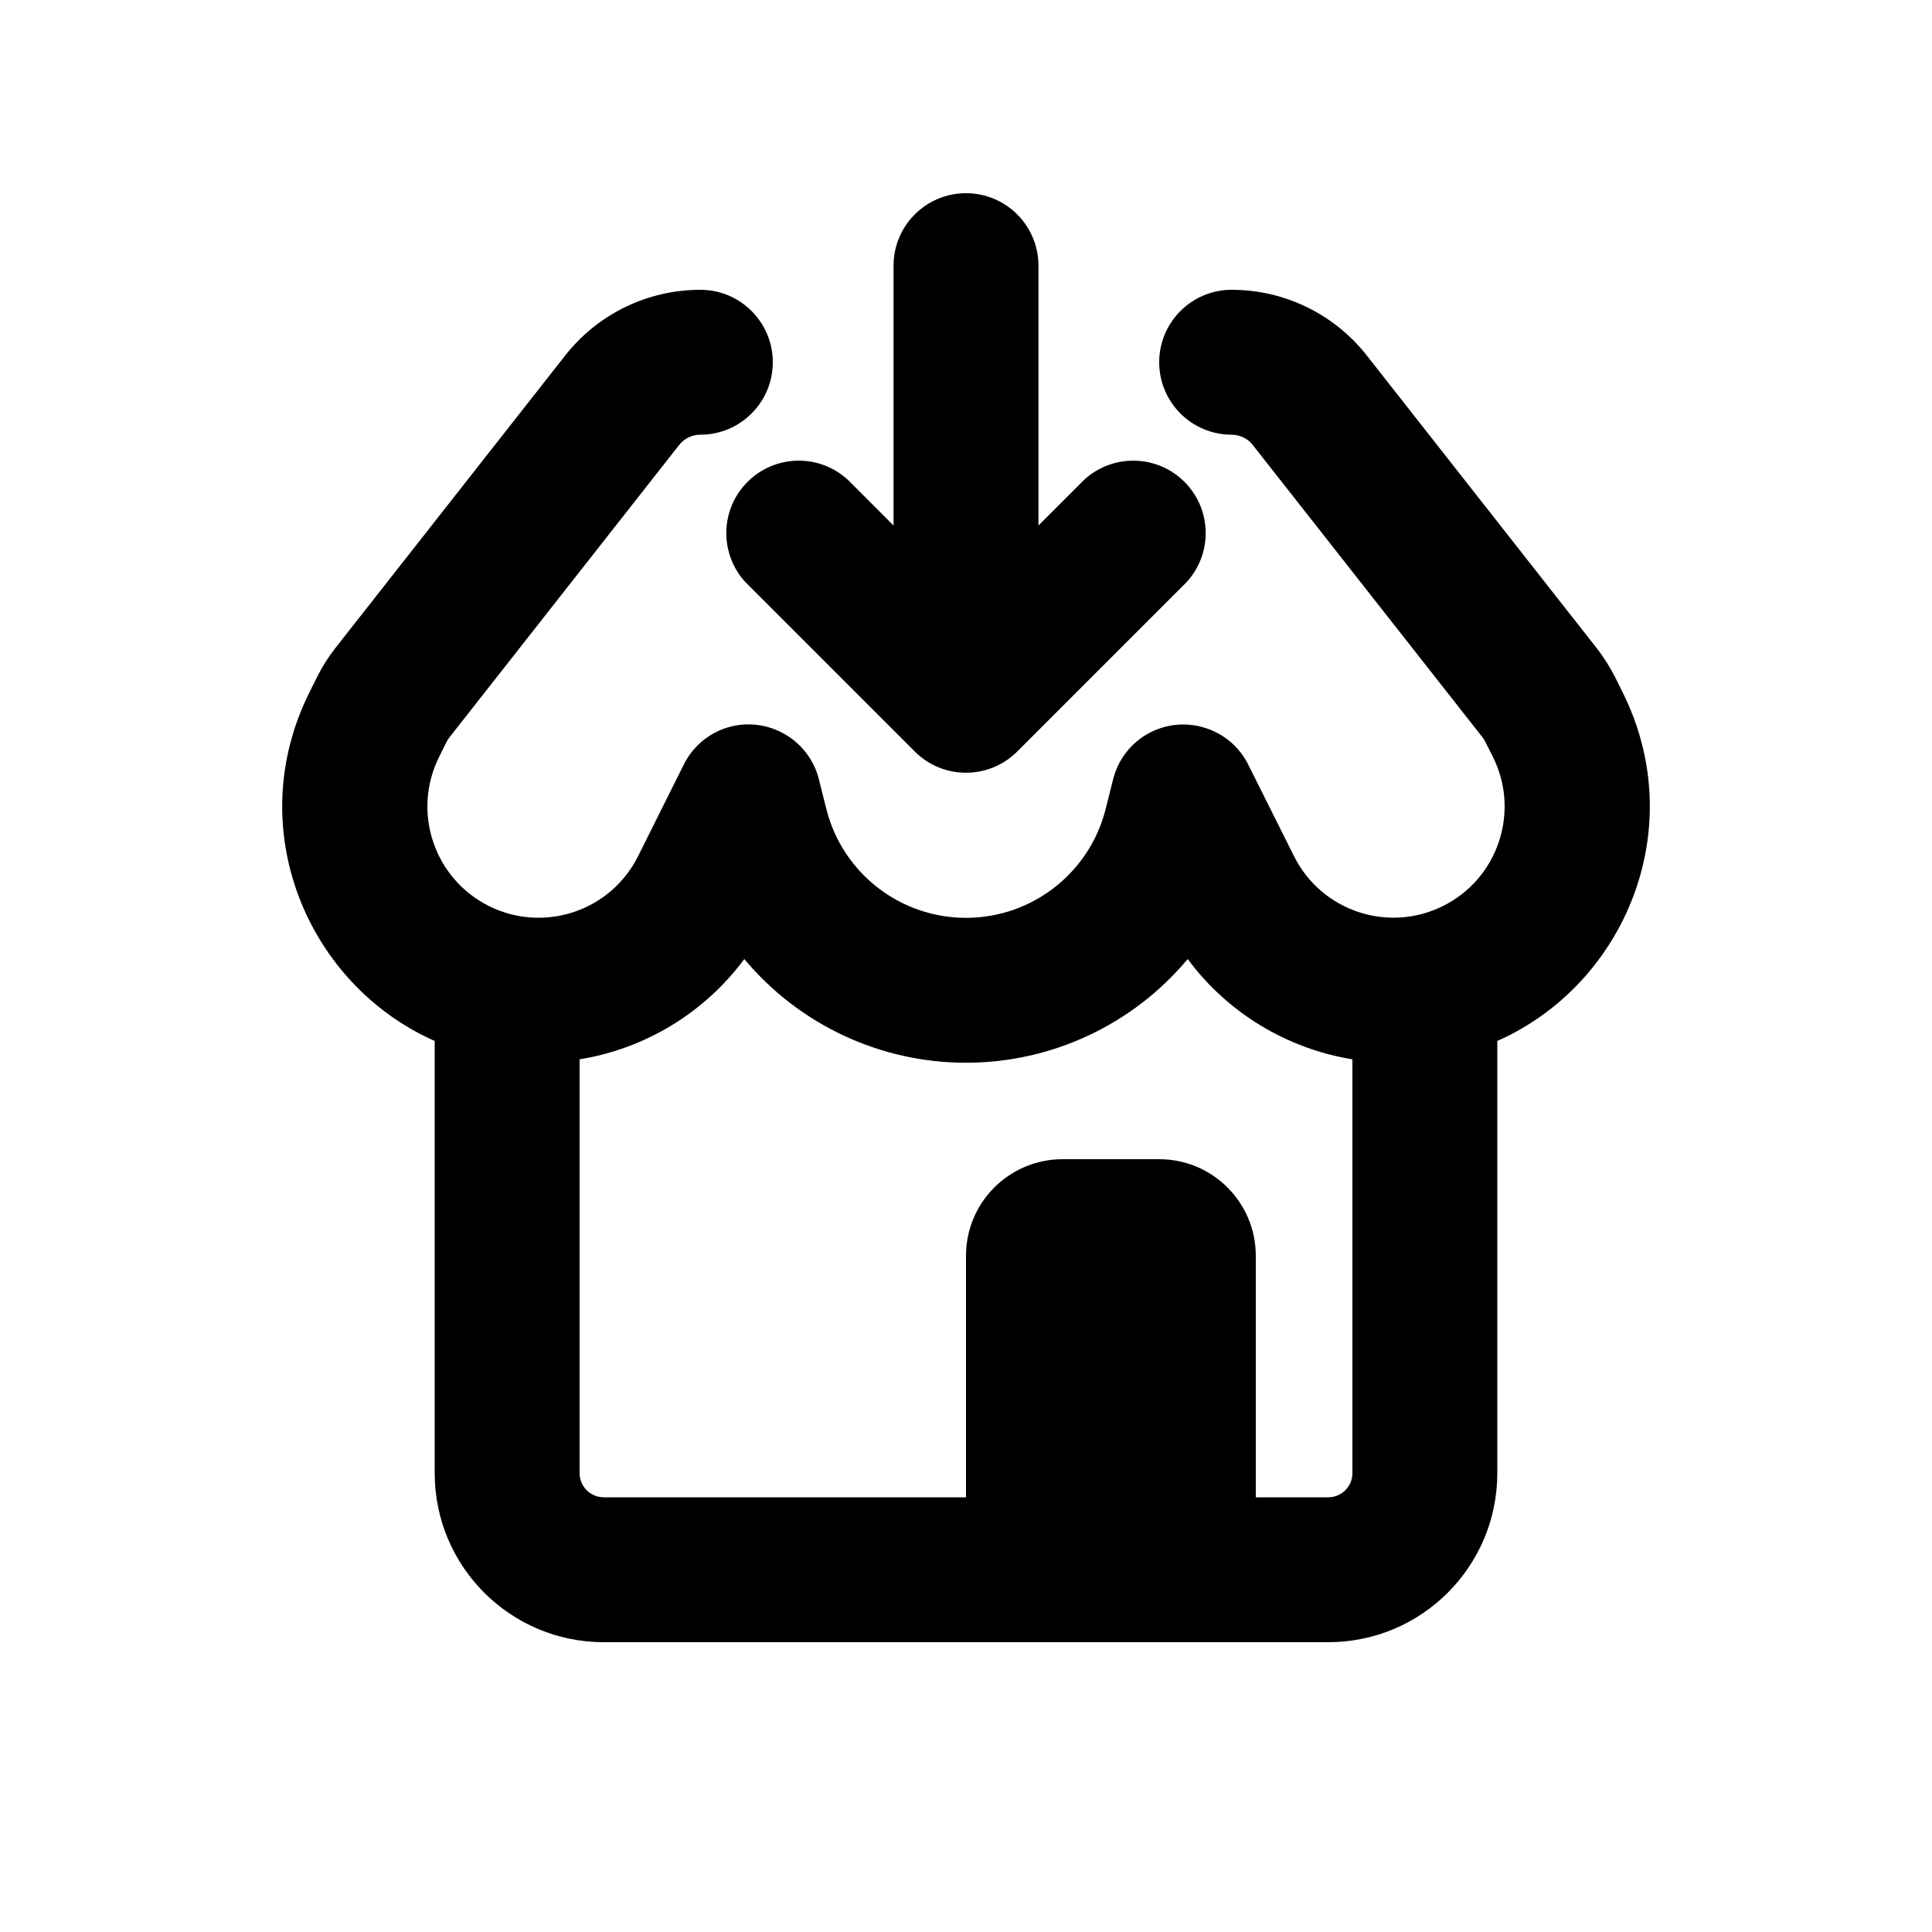
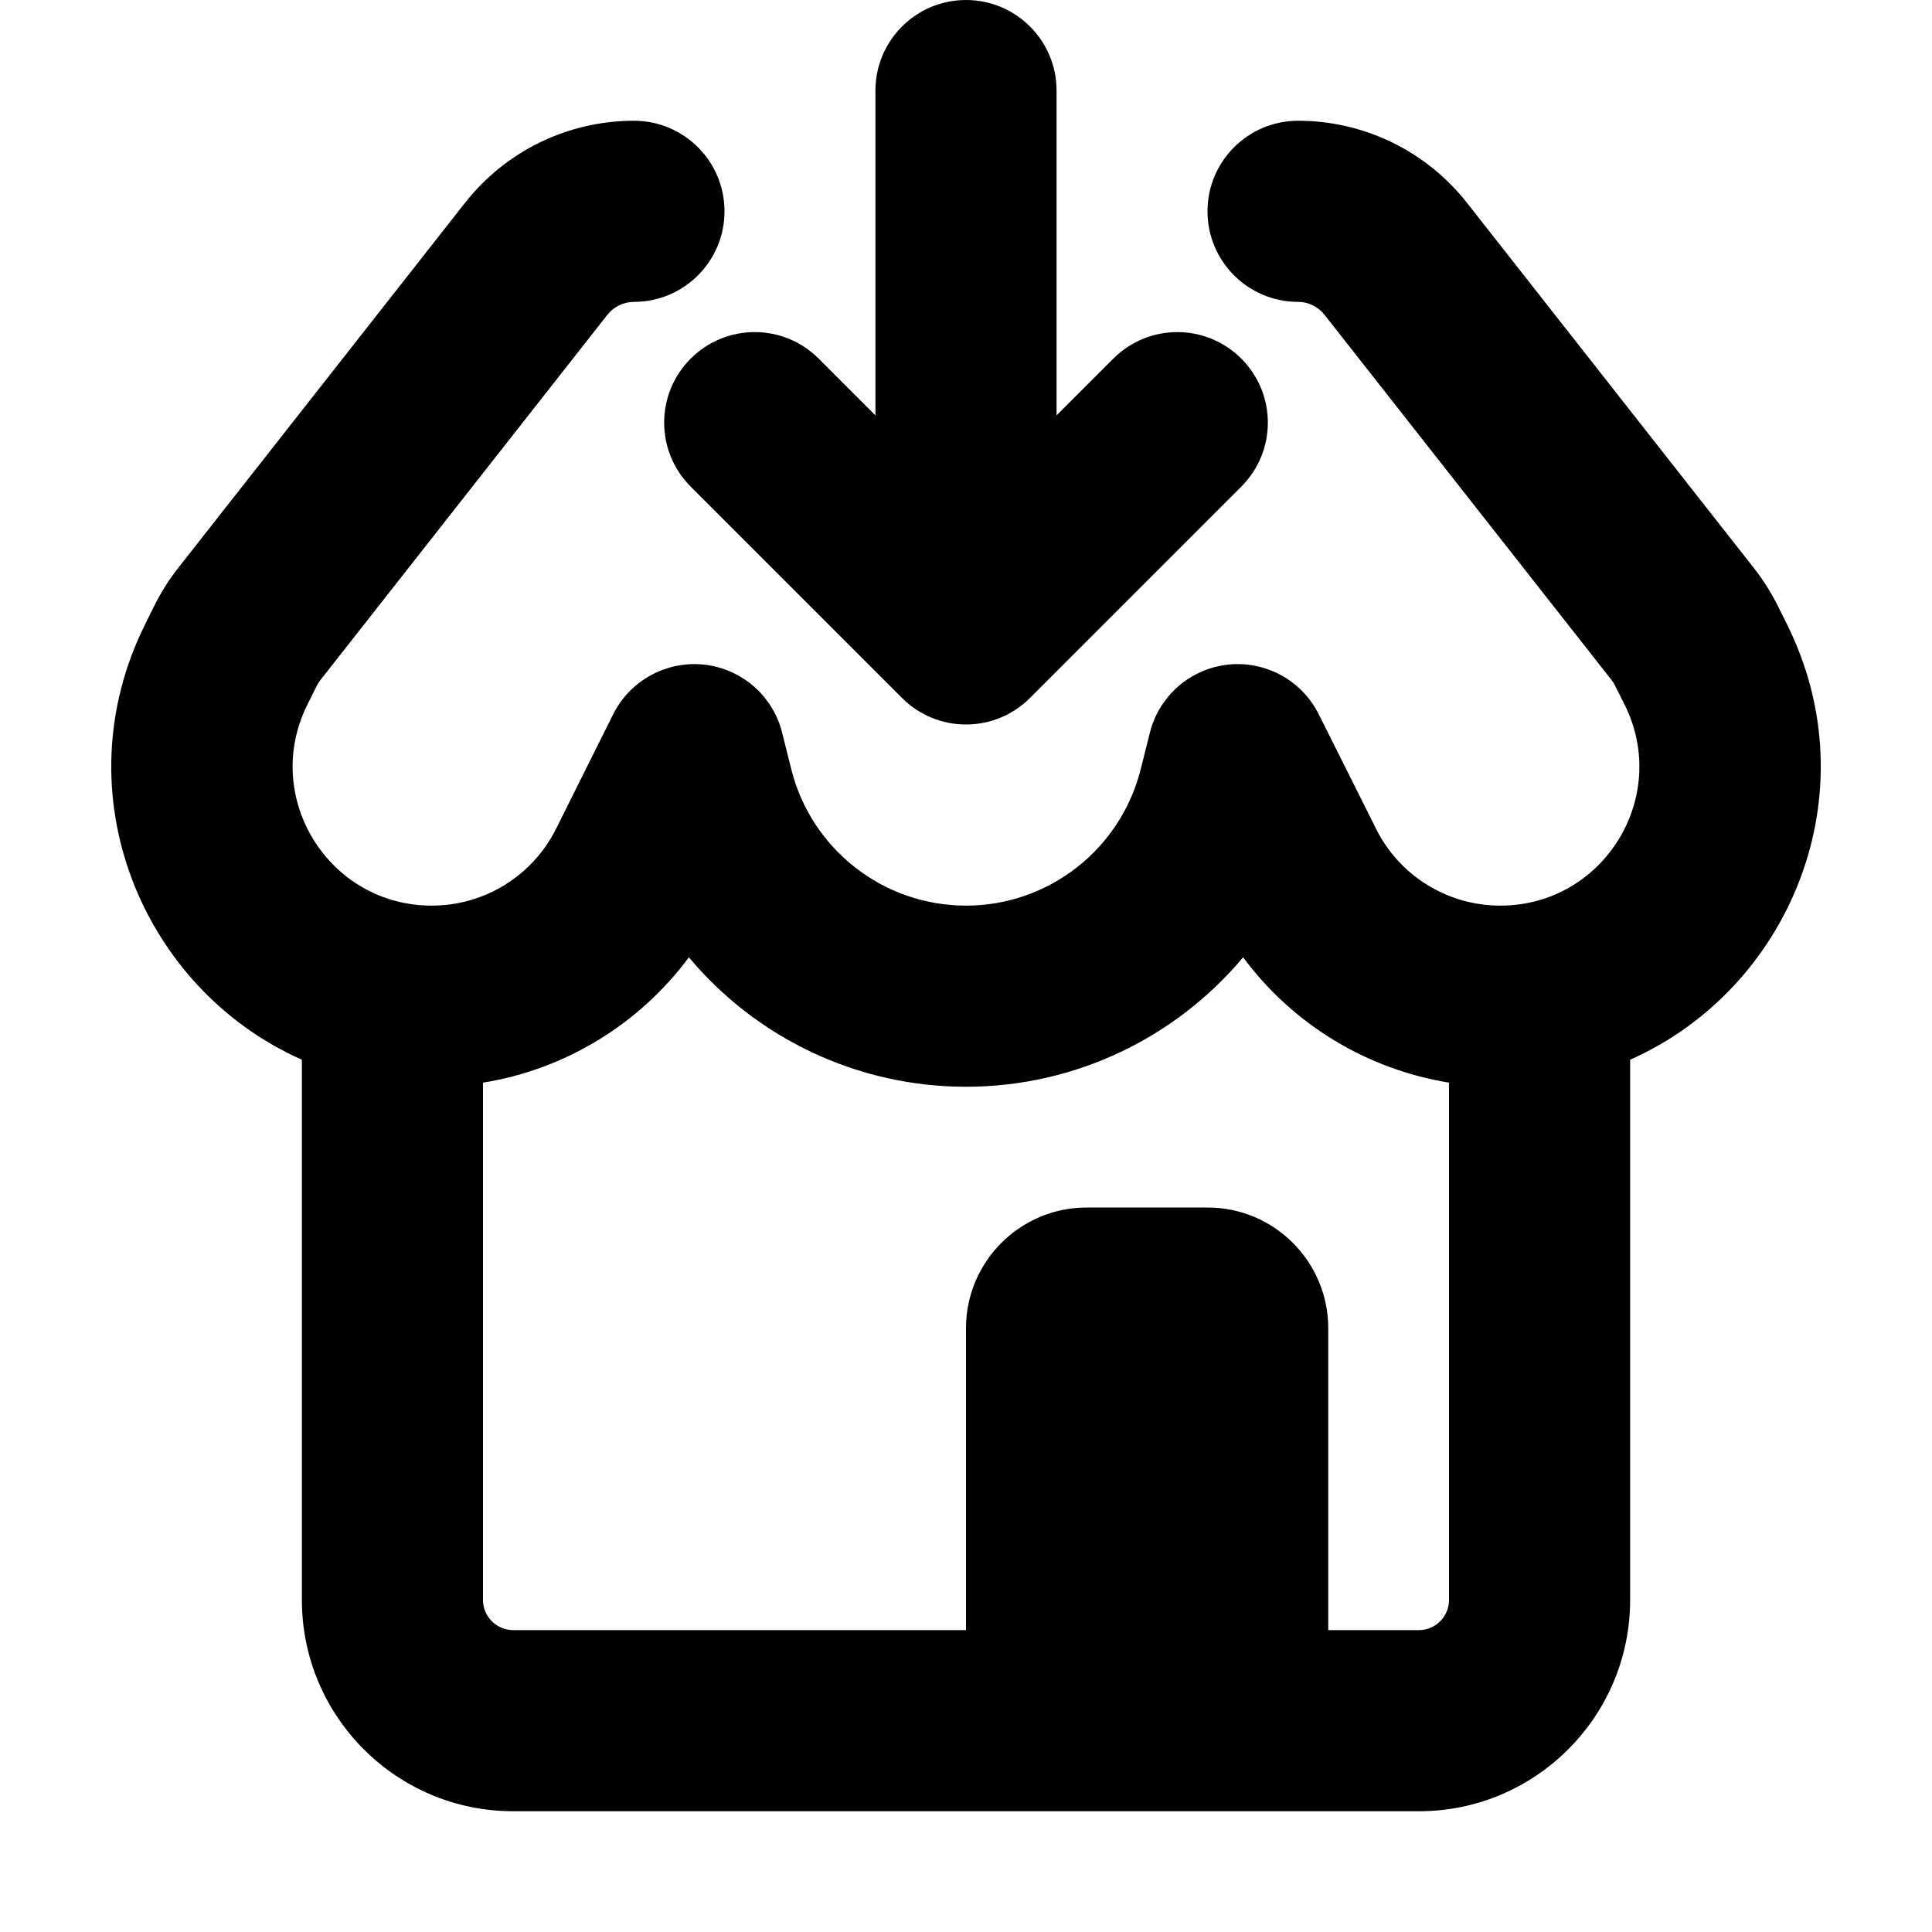
- <svg xmlns="http://www.w3.org/2000/svg" viewBox="0 0 20 20">
-   <path d="M10.75 2.75a.75.75 0 0 0-1.5 0v2.69l-.47-.47a.75.75 0 0 0-1.06 1.06l1.75 1.75a.75.75 0 0 0 1.06 0l1.75-1.75a.75.75 0 0 0-1.06-1.06l-.47.47v-2.69Z" />
-   <path fill-rule="evenodd" d="M15.5 10.776v4.474a1.75 1.75 0 0 1-1.75 1.75h-7.5a1.75 1.75 0 0 1-1.75-1.75v-4.474c-1.317-.583-2.003-2.198-1.295-3.612l.079-.159a1.75 1.75 0 0 1 .189-.298l2.378-3.027c.338-.43.853-.68 1.399-.68a.75.75 0 1 1 0 1.5.279.279 0 0 0-.22.107l-2.378 3.027a.25.25 0 0 0-.027.042l-.079.159a1.15 1.15 0 0 0 2.059 1.029l.474-.95a.747.747 0 0 1 1.006-.335.748.748 0 0 1 .394.496l.074.295a1.491 1.491 0 0 0 2.894 0l.074-.295a.748.748 0 0 1 .981-.531.744.744 0 0 1 .419.37l.475.95a1.15 1.15 0 1 0 2.058-1.03l-.08-.158a.255.255 0 0 0-.026-.042l-2.379-3.027a.279.279 0 0 0-.219-.107.75.75 0 0 1 0-1.5c.546 0 1.061.25 1.399.68l2.378 3.027c.073.093.136.193.19.298l.079.159c.707 1.414.02 3.03-1.296 3.612Zm-1.5.19v4.284a.25.25 0 0 1-.25.25h-.75v-2.5a1 1 0 0 0-1-1h-1a1 1 0 0 0-1 1v2.5h-3.75a.25.25 0 0 1-.25-.25v-4.284a2.651 2.651 0 0 0 1.705-1.038 2.99 2.99 0 0 0 4.59 0c.41.554 1.023.927 1.705 1.038Z" />
+ <svg xmlns="http://www.w3.org/2000/svg" viewBox="0 0 16 16">
+   <path d="M8.75.75c0-.414-.336-.75-.75-.75s-.75.336-.75.75v2.69l-.47-.47c-.293-.293-.767-.293-1.06 0-.293.293-.293.767 0 1.06l1.75 1.75c.14.141.331.22.53.22s.39-.079.53-.22l1.75-1.75c.293-.293.293-.767 0-1.06-.293-.293-.767-.293-1.06 0l-.47.47v-2.69Z" />
+   <path fill-rule="evenodd" d="M13.5 8.776v4.474c0 .966-.784 1.75-1.75 1.75h-7.5c-.966 0-1.75-.784-1.75-1.75v-4.474c-1.317-.583-2.003-2.198-1.295-3.612l.079-.159c.053-.105.116-.205.189-.298l2.378-3.027c.338-.43.853-.68 1.399-.68.414 0 .75.336.75.75s-.336.75-.75.75c-.086 0-.166.04-.22.107l-2.378 3.027c-.01.013-.019.027-.027.042l-.079.159c-.382.765.174 1.665 1.03 1.665.435 0 .834-.246 1.029-.636l.474-.95c.09-.18.243-.307.418-.37.186-.067.398-.06.588.035.192.096.325.263.383.454l.011.042.074.295c.166.664.763 1.13 1.447 1.13s1.28-.466 1.447-1.13l.074-.295.012-.045c.026-.084.065-.16.116-.228.067-.091.157-.169.266-.223.19-.095.402-.102.588-.035.068.024.131.058.188.099.094.068.174.16.23.272l.475.949c.194.39.593.636 1.029.636.855 0 1.411-.9 1.029-1.665l-.08-.159c-.007-.015-.016-.03-.026-.042l-2.379-3.027c-.053-.068-.133-.107-.219-.107-.414 0-.75-.336-.75-.75s.336-.75.75-.75c.546 0 1.061.25 1.399.68l2.378 3.027c.073.093.136.193.19.298l.079.159c.707 1.414.02 3.03-1.296 3.612Zm-1.5.19v4.284c0 .138-.112.25-.25.25h-.75v-2.5c0-.552-.448-1-1-1h-1c-.552 0-1 .448-1 1v2.5h-3.75c-.138 0-.25-.112-.25-.25v-4.284c.682-.11 1.294-.484 1.705-1.038.555.663 1.386 1.072 2.295 1.072s1.74-.41 2.295-1.072c.41.554 1.023.927 1.705 1.038Z" />
</svg>
